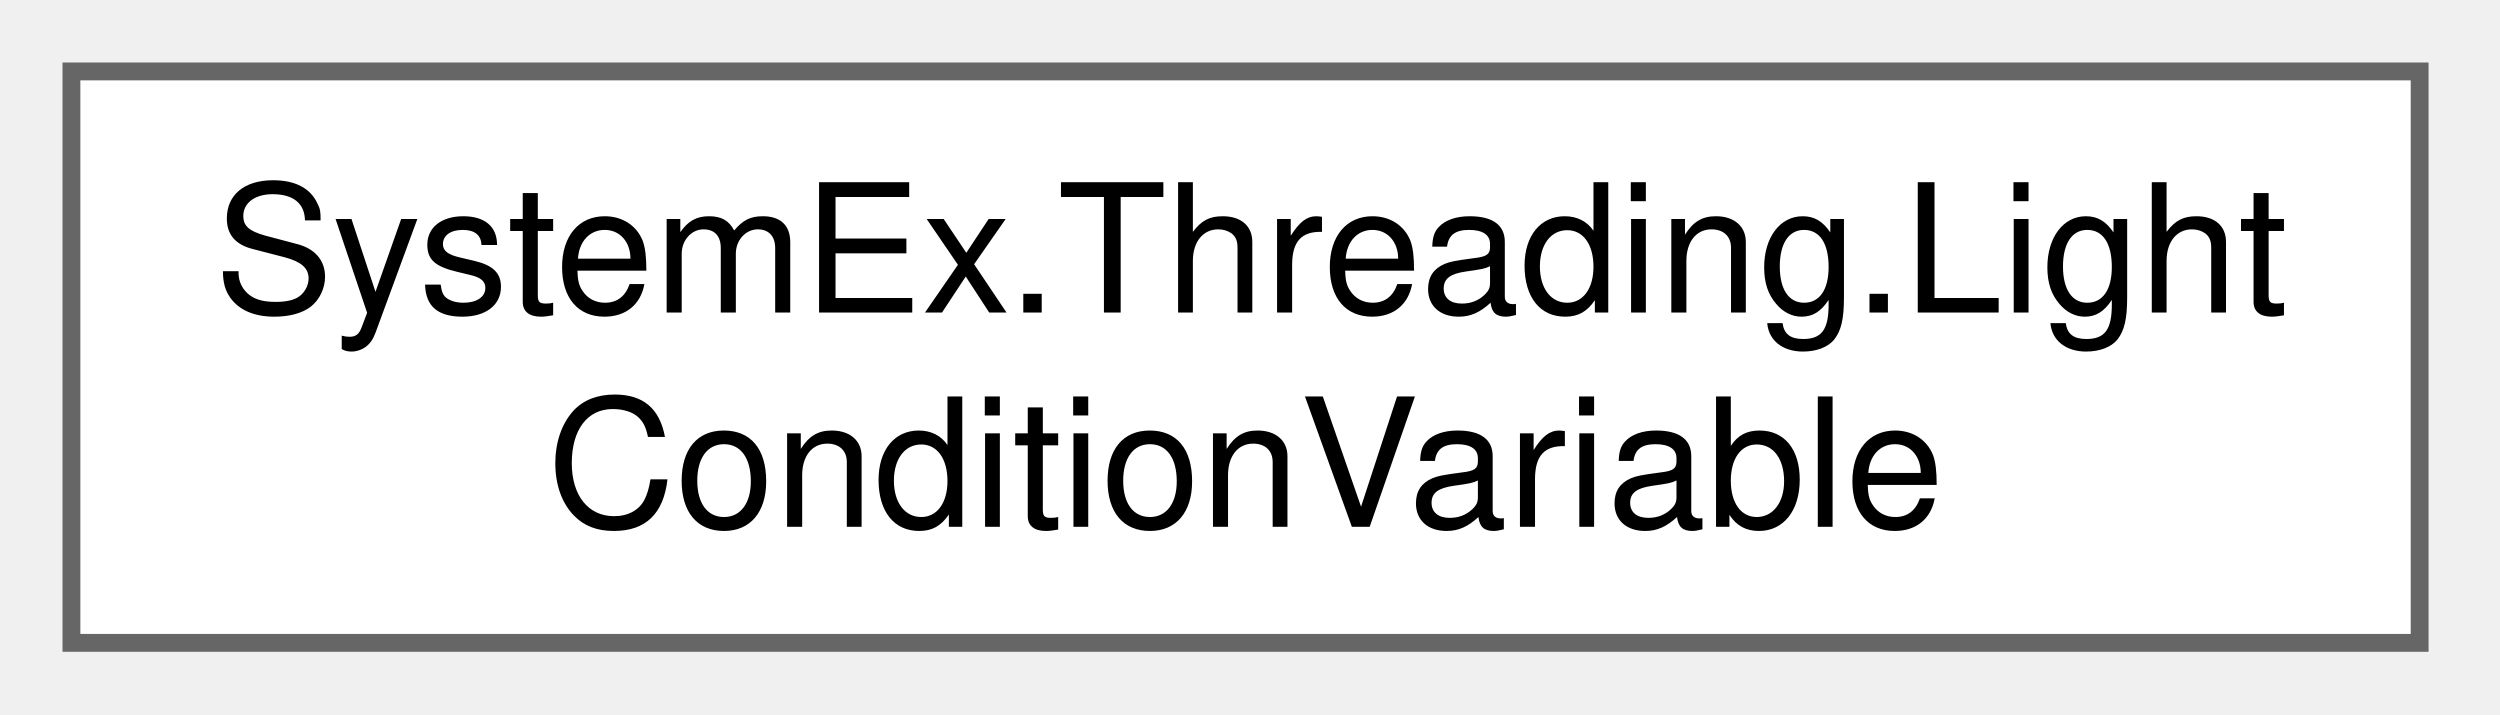
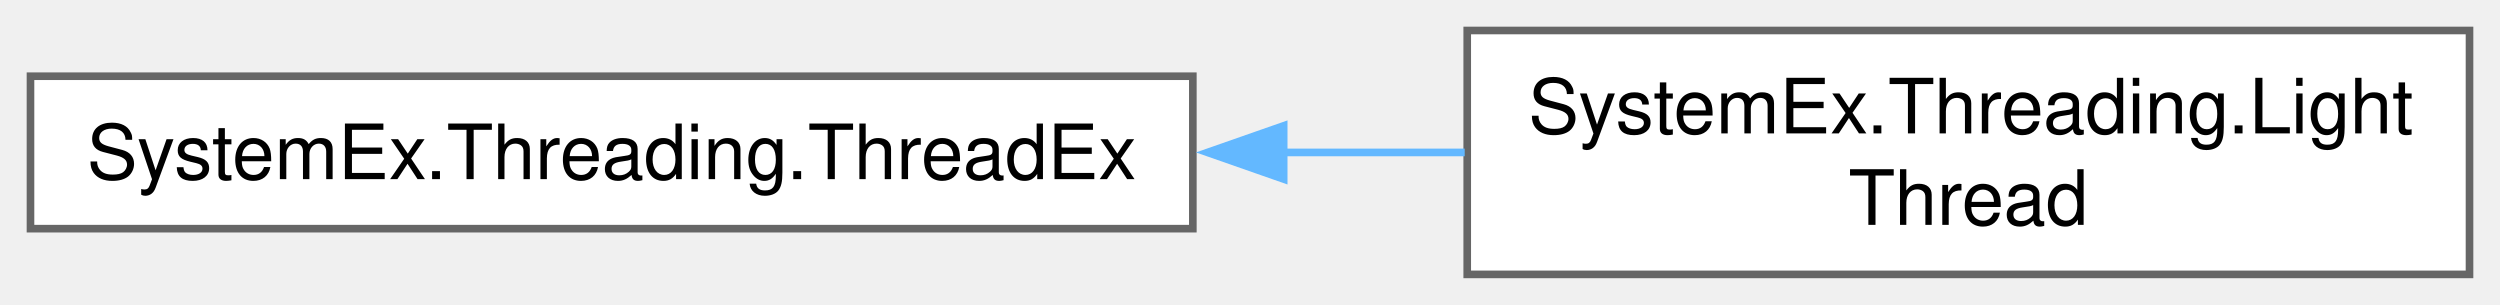
- <svg xmlns="http://www.w3.org/2000/svg" xmlns:xlink="http://www.w3.org/1999/xlink" width="140pt" height="40pt" viewBox="0.00 0.00 140.00 40.00">
+ <svg xmlns="http://www.w3.org/2000/svg" xmlns:xlink="http://www.w3.org/1999/xlink" width="328pt" height="40pt" viewBox="0.00 0.00 328.00 40.00">
  <g id="graph0" class="graph" transform="scale(1 1) rotate(0) translate(4 36)">
    <g id="Node000000" class="node">
      <g id="a_Node000000">
-         <a xlink:href="d3/d59/a02010.html" target="_top" xlink:title="A lightweight and minimal condition variable designed for simple thread synchronization scenarios....">
-           <polygon fill="white" stroke="#666666" points="131.5,-32 0,-32 0,0 131.5,0 131.5,-32" />
-           <text xml:space="preserve" text-anchor="start" x="8" y="-18.5" font-family="Helvetica,sans-Serif" font-size="10.00">SystemEx.Threading.Light</text>
-           <text xml:space="preserve" text-anchor="middle" x="65.75" y="-6.5" font-family="Helvetica,sans-Serif" font-size="10.00">ConditionVariable</text>
+         <a xlink:href="d6/d0c/a02080.html" target="_top" xlink:title="Provides a managed thread wrapper with event‑based control mechanisms. ThreadEx supports starting,...">
+           <polygon fill="white" stroke="#666666" points="152.5,-26 0,-26 0,-6 152.5,-6 152.5,-26" />
+           <text xml:space="preserve" text-anchor="middle" x="76.25" y="-12.5" font-family="Helvetica,sans-Serif" font-size="10.00">SystemEx.Threading.ThreadEx</text>
+         </a>
+       </g>
+     </g>
+     <g id="Node000001" class="node">
+       <g id="a_Node000001">
+         <a xlink:href="d9/db6/a02056.html" target="_top" xlink:title="A lightweight and minimal thread implementation designed for simple and common synchronization scenar...">
+           <polygon fill="white" stroke="#666666" points="320,-32 188.5,-32 188.5,0 320,0 320,-32" />
+           <text xml:space="preserve" text-anchor="start" x="196.5" y="-18.5" font-family="Helvetica,sans-Serif" font-size="10.00">SystemEx.Threading.Light</text>
+           <text xml:space="preserve" text-anchor="middle" x="254.25" y="-6.5" font-family="Helvetica,sans-Serif" font-size="10.00">Thread</text>
+         </a>
+       </g>
+     </g>
+     <g id="edge319_Node000000_Node000001" class="edge">
+       <g id="a_edge319_Node000000_Node000001">
+         <a xlink:title=" ">
+           <path fill="none" stroke="#63b8ff" d="M164.26,-16C172.3,-16 180.37,-16 188.17,-16" />
+           <polygon fill="#63b8ff" stroke="#63b8ff" points="164.42,-12.5 154.42,-16 164.42,-19.5 164.42,-12.5" />
        </a>
      </g>
    </g>
  </g>
</svg>
